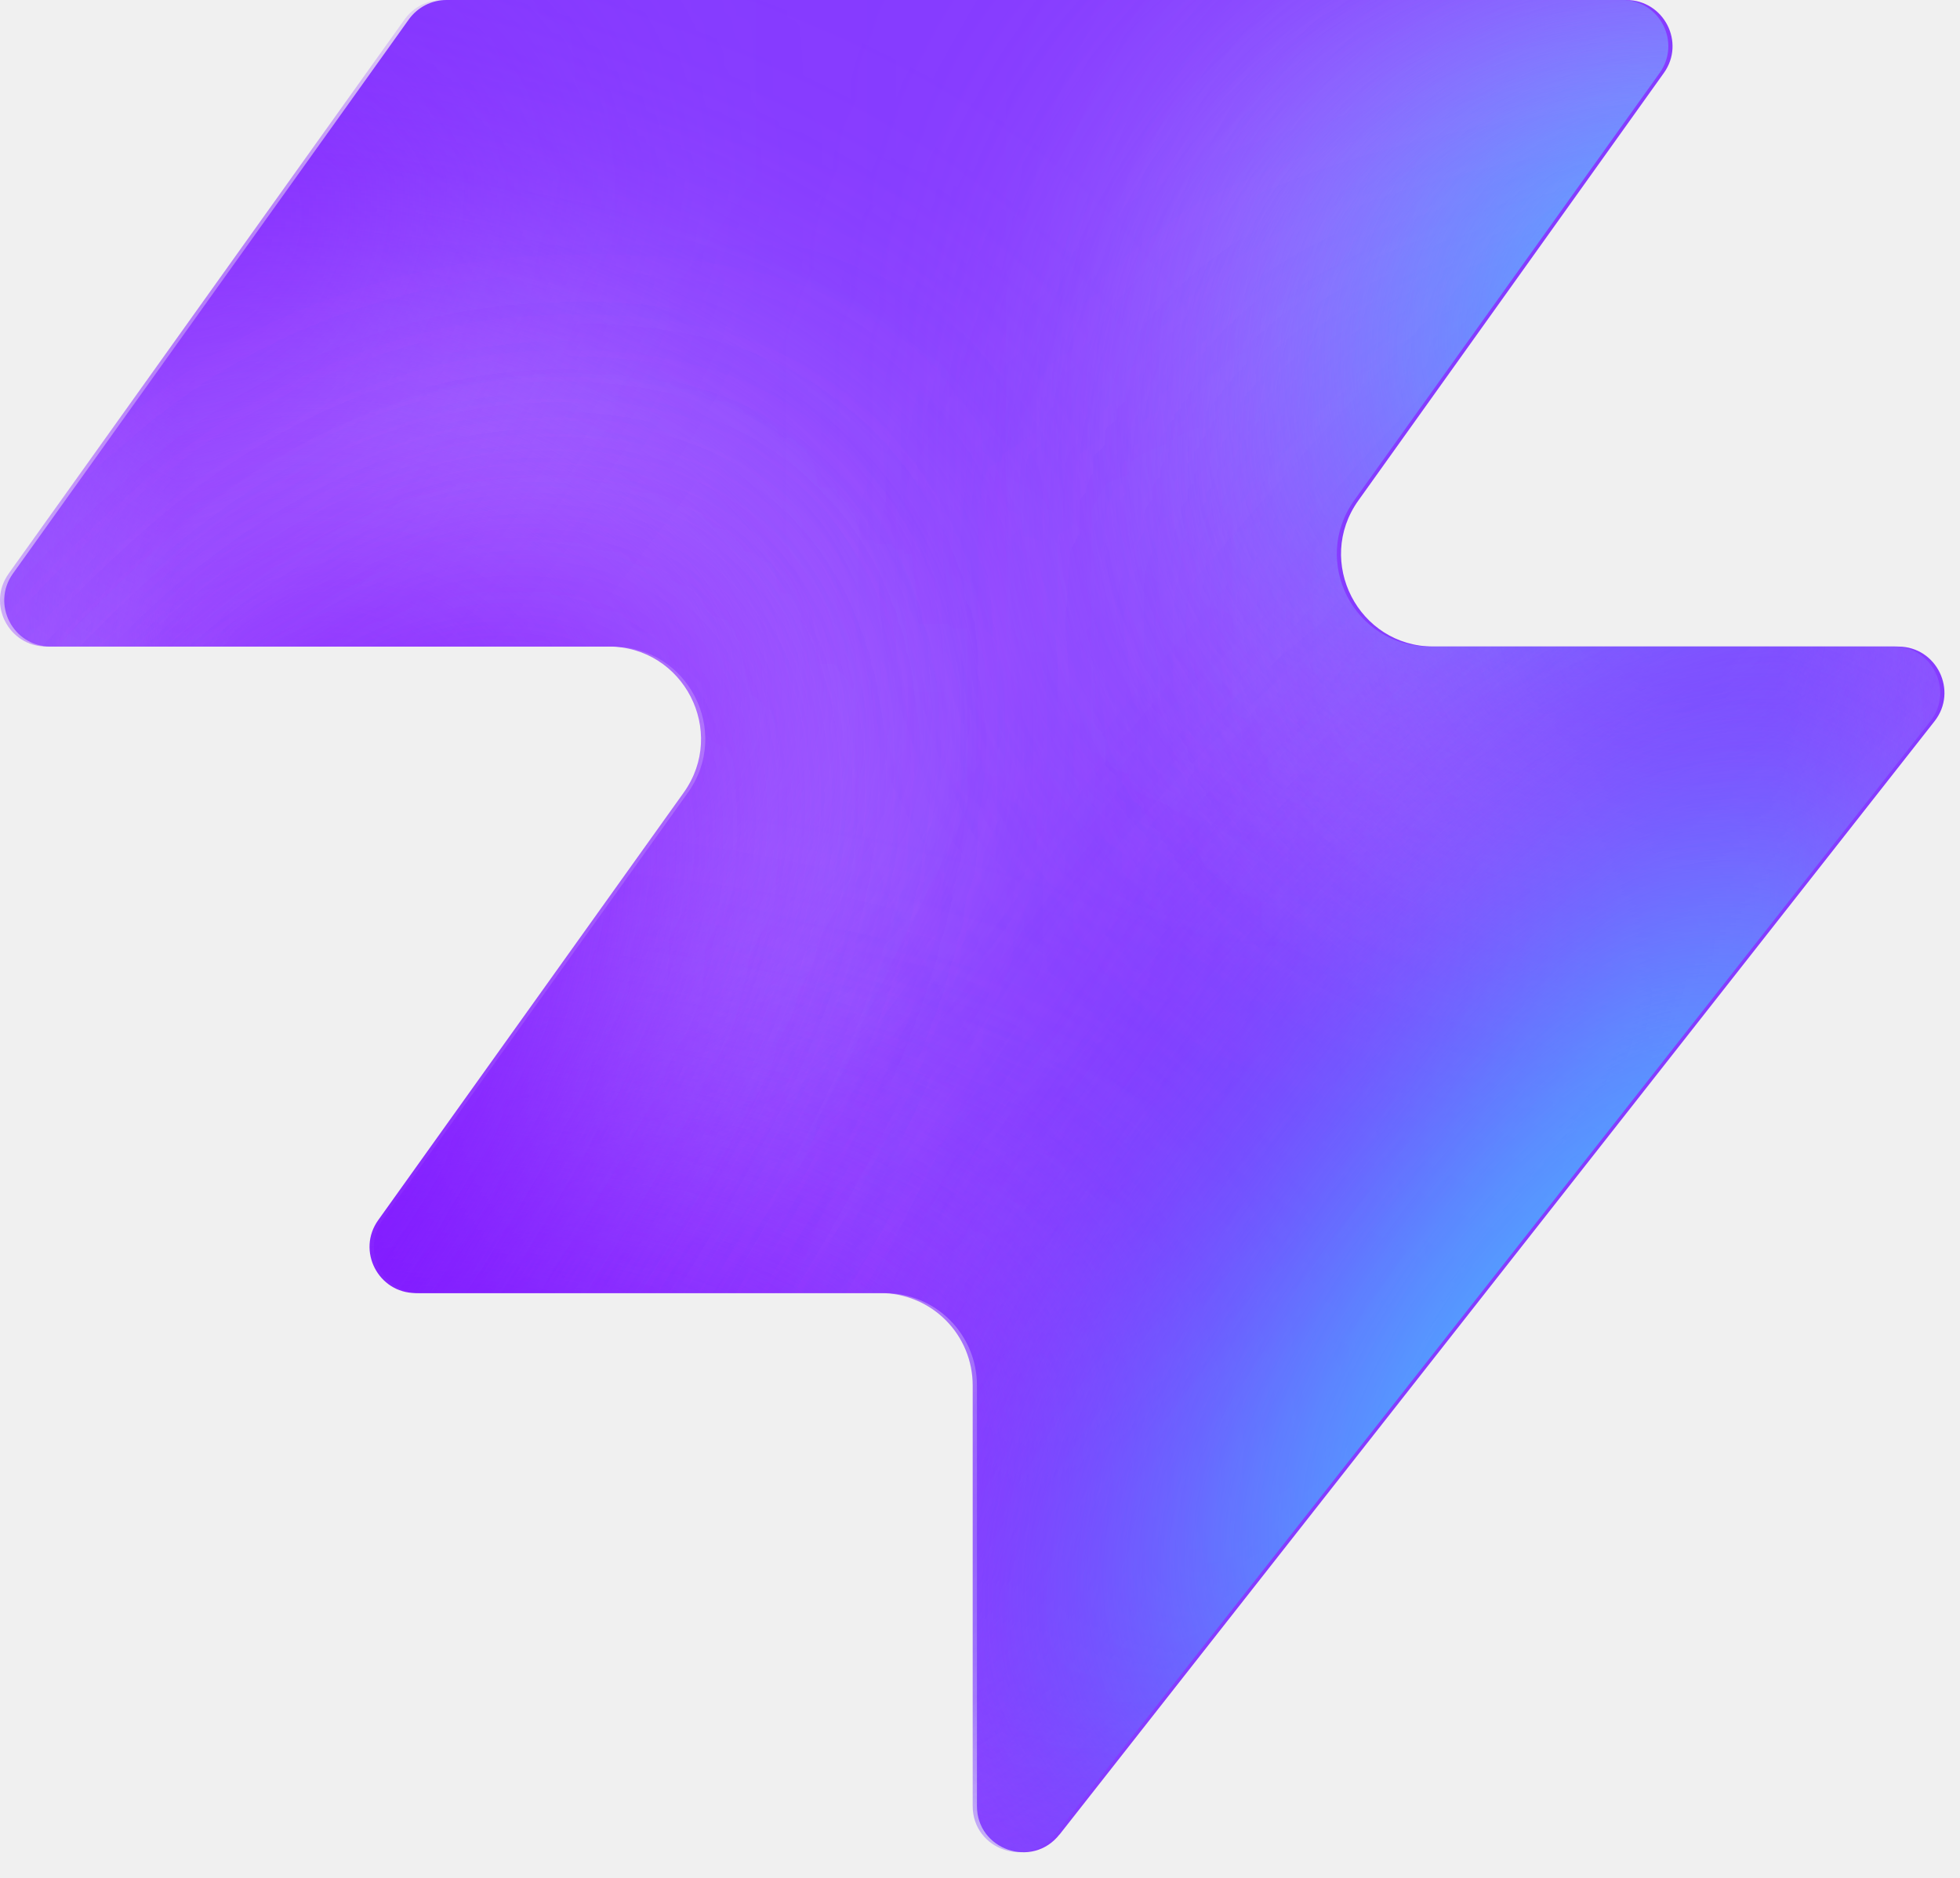
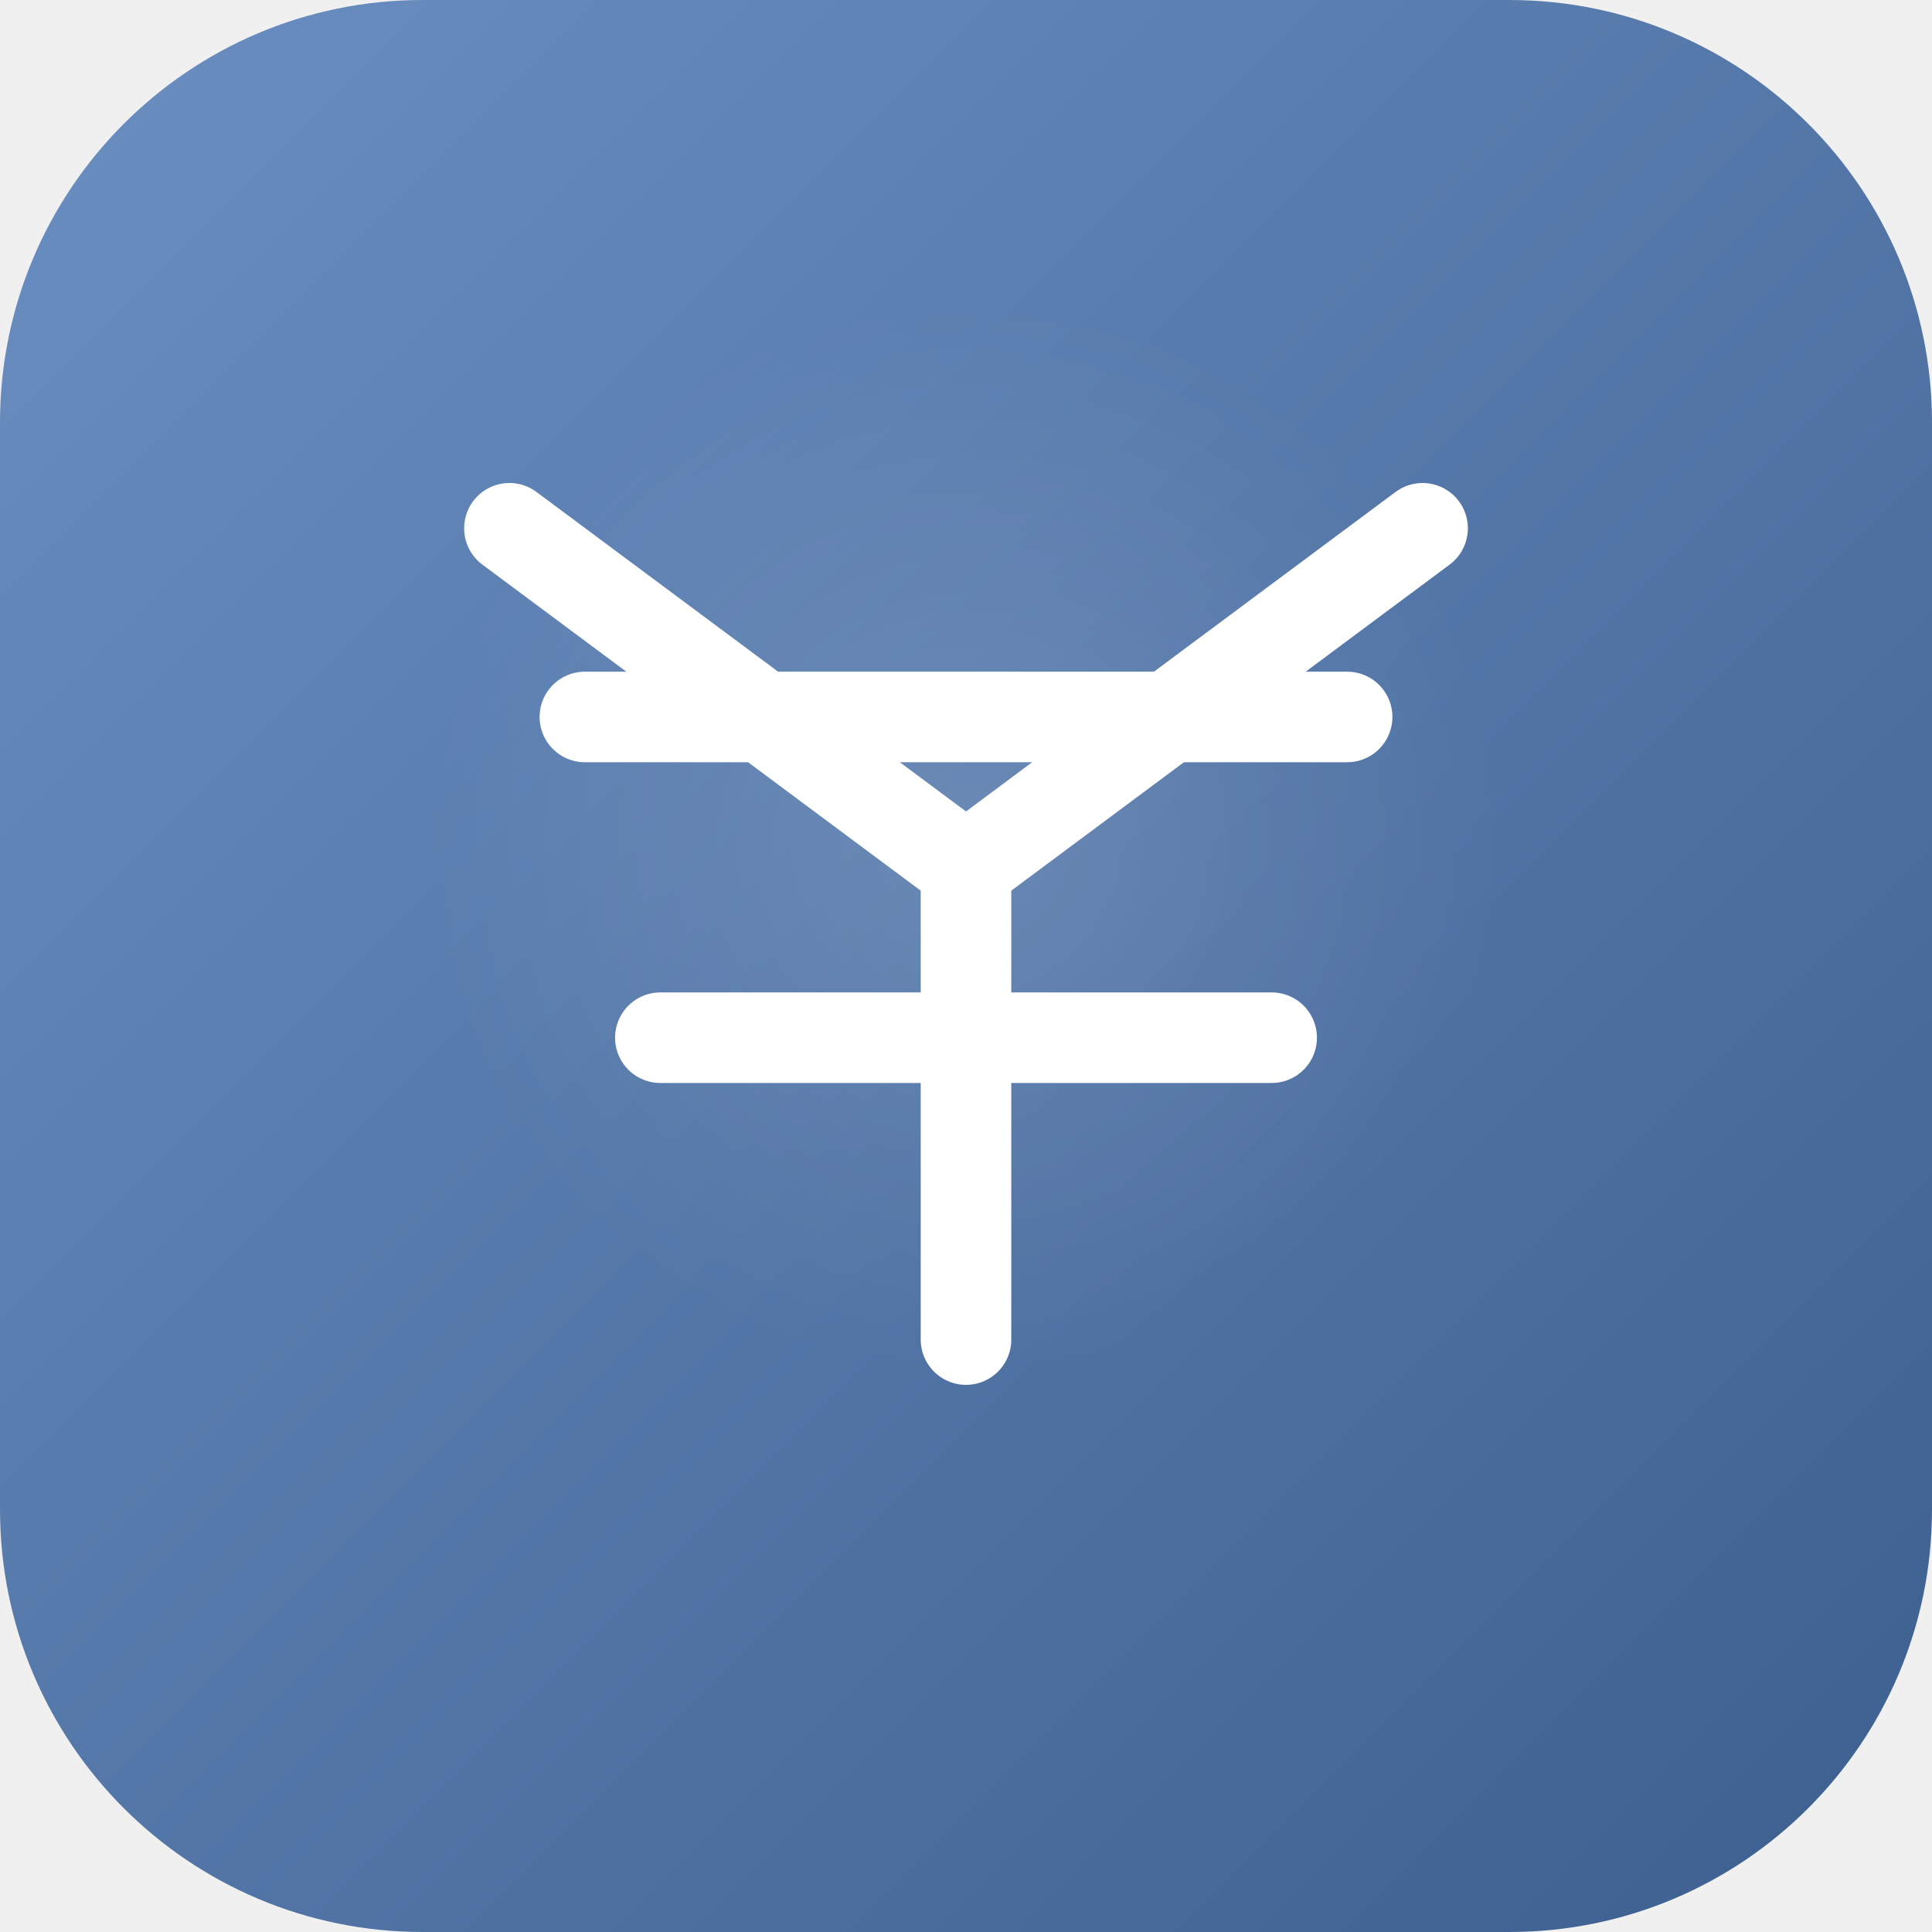
- <svg xmlns="http://www.w3.org/2000/svg" width="48" height="46" fill="none" viewBox="0 0 48 46">
-   <path fill="#863bff" d="M25.946 44.938c-.664.845-2.021.375-2.021-.698V33.937a2.26 2.26 0 0 0-2.262-2.262H10.287c-.92 0-1.456-1.04-.92-1.788l7.48-10.471c1.07-1.497 0-3.578-1.842-3.578H1.237c-.92 0-1.456-1.04-.92-1.788L10.013.474c.214-.297.556-.474.92-.474h28.894c.92 0 1.456 1.04.92 1.788l-7.48 10.471c-1.07 1.498 0 3.579 1.842 3.579h11.377c.943 0 1.473 1.088.89 1.83L25.947 44.94z" style="fill:#863bff;fill:color(display-p3 .525 .23 1);fill-opacity:1" />
-   <mask id="a" width="48" height="46" x="0" y="0" maskUnits="userSpaceOnUse" style="mask-type:alpha">
-     <path fill="#000" d="M25.842 44.938c-.664.844-2.021.375-2.021-.698V33.937a2.26 2.26 0 0 0-2.262-2.262H10.183c-.92 0-1.456-1.04-.92-1.788l7.48-10.471c1.07-1.498 0-3.579-1.842-3.579H1.133c-.92 0-1.456-1.04-.92-1.787L9.91.473c.214-.297.556-.474.92-.474h28.894c.92 0 1.456 1.04.92 1.788l-7.48 10.471c-1.07 1.498 0 3.578 1.842 3.578h11.377c.943 0 1.473 1.088.89 1.832L25.843 44.94z" style="fill:#000;fill-opacity:1" />
-   </mask>
-   <g mask="url(#a)">
-     <g filter="url(#b)">
-       <ellipse cx="5.508" cy="14.704" fill="#ede6ff" rx="5.508" ry="14.704" style="fill:#ede6ff;fill:color(display-p3 .927 .903 1);fill-opacity:1" transform="matrix(.00324 1 1 -.00324 -4.47 31.516)" />
-     </g>
-     <g filter="url(#c)">
-       <ellipse cx="10.399" cy="29.851" fill="#ede6ff" rx="10.399" ry="29.851" style="fill:#ede6ff;fill:color(display-p3 .927 .903 1);fill-opacity:1" transform="matrix(.00324 1 1 -.00324 -39.328 7.883)" />
-     </g>
-     <g filter="url(#d)">
-       <ellipse cx="5.508" cy="30.487" fill="#7e14ff" rx="5.508" ry="30.487" style="fill:#7e14ff;fill:color(display-p3 .492 .077 1);fill-opacity:1" transform="rotate(89.814 -25.913 -14.639)scale(1 -1)" />
-     </g>
-     <g filter="url(#e)">
-       <ellipse cx="5.508" cy="30.599" fill="#7e14ff" rx="5.508" ry="30.599" style="fill:#7e14ff;fill:color(display-p3 .492 .077 1);fill-opacity:1" transform="rotate(89.814 -32.644 -3.334)scale(1 -1)" />
-     </g>
-     <g filter="url(#f)">
-       <ellipse cx="5.508" cy="30.599" fill="#7e14ff" rx="5.508" ry="30.599" style="fill:#7e14ff;fill:color(display-p3 .492 .077 1);fill-opacity:1" transform="matrix(.00324 1 1 -.00324 -34.34 30.47)" />
-     </g>
-     <g filter="url(#g)">
-       <ellipse cx="14.072" cy="22.078" fill="#ede6ff" rx="14.072" ry="22.078" style="fill:#ede6ff;fill:color(display-p3 .927 .903 1);fill-opacity:1" transform="rotate(93.35 24.506 48.493)scale(-1 1)" />
-     </g>
-     <g filter="url(#h)">
-       <ellipse cx="3.47" cy="21.501" fill="#7e14ff" rx="3.47" ry="21.501" style="fill:#7e14ff;fill:color(display-p3 .492 .077 1);fill-opacity:1" transform="rotate(89.009 28.708 47.59)scale(-1 1)" />
-     </g>
-     <g filter="url(#i)">
-       <ellipse cx="3.47" cy="21.501" fill="#7e14ff" rx="3.47" ry="21.501" style="fill:#7e14ff;fill:color(display-p3 .492 .077 1);fill-opacity:1" transform="rotate(89.009 28.708 47.59)scale(-1 1)" />
-     </g>
-     <g filter="url(#j)">
-       <ellipse cx=".387" cy="8.972" fill="#7e14ff" rx="4.407" ry="29.108" style="fill:#7e14ff;fill:color(display-p3 .492 .077 1);fill-opacity:1" transform="rotate(39.51 .387 8.972)" />
-     </g>
-     <g filter="url(#k)">
-       <ellipse cx="47.523" cy="-6.092" fill="#7e14ff" rx="4.407" ry="29.108" style="fill:#7e14ff;fill:color(display-p3 .492 .077 1);fill-opacity:1" transform="rotate(37.892 47.523 -6.092)" />
-     </g>
-     <g filter="url(#l)">
-       <ellipse cx="41.412" cy="6.333" fill="#47bfff" rx="5.971" ry="9.665" style="fill:#47bfff;fill:color(display-p3 .28 .748 1);fill-opacity:1" transform="rotate(37.892 41.412 6.333)" />
-     </g>
-     <g filter="url(#m)">
-       <ellipse cx="-1.879" cy="38.332" fill="#7e14ff" rx="4.407" ry="29.108" style="fill:#7e14ff;fill:color(display-p3 .492 .077 1);fill-opacity:1" transform="rotate(37.892 -1.88 38.332)" />
-     </g>
-     <g filter="url(#n)">
-       <ellipse cx="-1.879" cy="38.332" fill="#7e14ff" rx="4.407" ry="29.108" style="fill:#7e14ff;fill:color(display-p3 .492 .077 1);fill-opacity:1" transform="rotate(37.892 -1.88 38.332)" />
-     </g>
-     <g filter="url(#o)">
-       <ellipse cx="35.651" cy="29.907" fill="#7e14ff" rx="4.407" ry="29.108" style="fill:#7e14ff;fill:color(display-p3 .492 .077 1);fill-opacity:1" transform="rotate(37.892 35.651 29.907)" />
-     </g>
-     <g filter="url(#p)">
-       <ellipse cx="38.418" cy="32.4" fill="#47bfff" rx="5.971" ry="15.297" style="fill:#47bfff;fill:color(display-p3 .28 .748 1);fill-opacity:1" transform="rotate(37.892 38.418 32.4)" />
-     </g>
+ <svg xmlns="http://www.w3.org/2000/svg" width="1024" height="1024" viewBox="0 0 1024 1024">
+   <defs>
+     <linearGradient id="bg" x1="0" y1="0" x2="1" y2="1">
+       <stop offset="0%" stop-color="#6b8fc2" />
+       <stop offset="100%" stop-color="#3d5f8f" />
+     </linearGradient>
+     <radialGradient id="glow" cx="0.5" cy="0.45" r="0.4">
+       <stop offset="0%" stop-color="white" stop-opacity="0.12" />
+       <stop offset="100%" stop-color="white" stop-opacity="0" />
+     </radialGradient>
+   </defs>
+   <rect width="1024" height="1024" rx="224" fill="url(#bg)" />
+   <circle cx="512" cy="480" r="350" fill="url(#glow)" />
+   <g stroke="white" stroke-width="48" stroke-linecap="round" stroke-linejoin="round" fill="none">
+     <line x1="270" y1="280" x2="512" y2="460" />
+     <line x1="754" y1="280" x2="512" y2="460" />
+     <line x1="512" y1="460" x2="512" y2="710" />
+     <line x1="310" y1="380" x2="714" y2="380" />
+     <line x1="350" y1="550" x2="674" y2="550" />
  </g>
-   <defs>
-     <filter id="b" width="60.045" height="41.654" x="-19.77" y="16.149" color-interpolation-filters="sRGB" filterUnits="userSpaceOnUse">
-       <feFlood flood-opacity="0" result="BackgroundImageFix" />
-       <feBlend in="SourceGraphic" in2="BackgroundImageFix" result="shape" />
-       <feGaussianBlur result="effect1_foregroundBlur_2002_17158" stdDeviation="7.659" />
-     </filter>
-     <filter id="c" width="90.34" height="51.437" x="-54.613" y="-7.533" color-interpolation-filters="sRGB" filterUnits="userSpaceOnUse">
-       <feFlood flood-opacity="0" result="BackgroundImageFix" />
-       <feBlend in="SourceGraphic" in2="BackgroundImageFix" result="shape" />
-       <feGaussianBlur result="effect1_foregroundBlur_2002_17158" stdDeviation="7.659" />
-     </filter>
-     <filter id="d" width="79.355" height="29.4" x="-49.64" y="2.03" color-interpolation-filters="sRGB" filterUnits="userSpaceOnUse">
-       <feFlood flood-opacity="0" result="BackgroundImageFix" />
-       <feBlend in="SourceGraphic" in2="BackgroundImageFix" result="shape" />
-       <feGaussianBlur result="effect1_foregroundBlur_2002_17158" stdDeviation="4.596" />
-     </filter>
-     <filter id="e" width="79.579" height="29.4" x="-45.045" y="20.029" color-interpolation-filters="sRGB" filterUnits="userSpaceOnUse">
-       <feFlood flood-opacity="0" result="BackgroundImageFix" />
-       <feBlend in="SourceGraphic" in2="BackgroundImageFix" result="shape" />
-       <feGaussianBlur result="effect1_foregroundBlur_2002_17158" stdDeviation="4.596" />
-     </filter>
-     <filter id="f" width="79.579" height="29.4" x="-43.513" y="21.178" color-interpolation-filters="sRGB" filterUnits="userSpaceOnUse">
-       <feFlood flood-opacity="0" result="BackgroundImageFix" />
-       <feBlend in="SourceGraphic" in2="BackgroundImageFix" result="shape" />
-       <feGaussianBlur result="effect1_foregroundBlur_2002_17158" stdDeviation="4.596" />
-     </filter>
-     <filter id="g" width="74.749" height="58.852" x="15.756" y="-17.901" color-interpolation-filters="sRGB" filterUnits="userSpaceOnUse">
-       <feFlood flood-opacity="0" result="BackgroundImageFix" />
-       <feBlend in="SourceGraphic" in2="BackgroundImageFix" result="shape" />
-       <feGaussianBlur result="effect1_foregroundBlur_2002_17158" stdDeviation="7.659" />
-     </filter>
-     <filter id="h" width="61.377" height="25.362" x="23.548" y="2.284" color-interpolation-filters="sRGB" filterUnits="userSpaceOnUse">
-       <feFlood flood-opacity="0" result="BackgroundImageFix" />
-       <feBlend in="SourceGraphic" in2="BackgroundImageFix" result="shape" />
-       <feGaussianBlur result="effect1_foregroundBlur_2002_17158" stdDeviation="4.596" />
-     </filter>
-     <filter id="i" width="61.377" height="25.362" x="23.548" y="2.284" color-interpolation-filters="sRGB" filterUnits="userSpaceOnUse">
-       <feFlood flood-opacity="0" result="BackgroundImageFix" />
-       <feBlend in="SourceGraphic" in2="BackgroundImageFix" result="shape" />
-       <feGaussianBlur result="effect1_foregroundBlur_2002_17158" stdDeviation="4.596" />
-     </filter>
-     <filter id="j" width="56.045" height="63.649" x="-27.636" y="-22.853" color-interpolation-filters="sRGB" filterUnits="userSpaceOnUse">
-       <feFlood flood-opacity="0" result="BackgroundImageFix" />
-       <feBlend in="SourceGraphic" in2="BackgroundImageFix" result="shape" />
-       <feGaussianBlur result="effect1_foregroundBlur_2002_17158" stdDeviation="4.596" />
-     </filter>
-     <filter id="k" width="54.814" height="64.646" x="20.116" y="-38.415" color-interpolation-filters="sRGB" filterUnits="userSpaceOnUse">
-       <feFlood flood-opacity="0" result="BackgroundImageFix" />
-       <feBlend in="SourceGraphic" in2="BackgroundImageFix" result="shape" />
-       <feGaussianBlur result="effect1_foregroundBlur_2002_17158" stdDeviation="4.596" />
-     </filter>
-     <filter id="l" width="33.541" height="35.313" x="24.641" y="-11.323" color-interpolation-filters="sRGB" filterUnits="userSpaceOnUse">
-       <feFlood flood-opacity="0" result="BackgroundImageFix" />
-       <feBlend in="SourceGraphic" in2="BackgroundImageFix" result="shape" />
-       <feGaussianBlur result="effect1_foregroundBlur_2002_17158" stdDeviation="4.596" />
-     </filter>
-     <filter id="m" width="54.814" height="64.646" x="-29.286" y="6.009" color-interpolation-filters="sRGB" filterUnits="userSpaceOnUse">
-       <feFlood flood-opacity="0" result="BackgroundImageFix" />
-       <feBlend in="SourceGraphic" in2="BackgroundImageFix" result="shape" />
-       <feGaussianBlur result="effect1_foregroundBlur_2002_17158" stdDeviation="4.596" />
-     </filter>
-     <filter id="n" width="54.814" height="64.646" x="-29.286" y="6.009" color-interpolation-filters="sRGB" filterUnits="userSpaceOnUse">
-       <feFlood flood-opacity="0" result="BackgroundImageFix" />
-       <feBlend in="SourceGraphic" in2="BackgroundImageFix" result="shape" />
-       <feGaussianBlur result="effect1_foregroundBlur_2002_17158" stdDeviation="4.596" />
-     </filter>
-     <filter id="o" width="54.814" height="64.646" x="8.244" y="-2.416" color-interpolation-filters="sRGB" filterUnits="userSpaceOnUse">
-       <feFlood flood-opacity="0" result="BackgroundImageFix" />
-       <feBlend in="SourceGraphic" in2="BackgroundImageFix" result="shape" />
-       <feGaussianBlur result="effect1_foregroundBlur_2002_17158" stdDeviation="4.596" />
-     </filter>
-     <filter id="p" width="39.409" height="43.623" x="18.713" y="10.588" color-interpolation-filters="sRGB" filterUnits="userSpaceOnUse">
-       <feFlood flood-opacity="0" result="BackgroundImageFix" />
-       <feBlend in="SourceGraphic" in2="BackgroundImageFix" result="shape" />
-       <feGaussianBlur result="effect1_foregroundBlur_2002_17158" stdDeviation="4.596" />
-     </filter>
-   </defs>
</svg>
